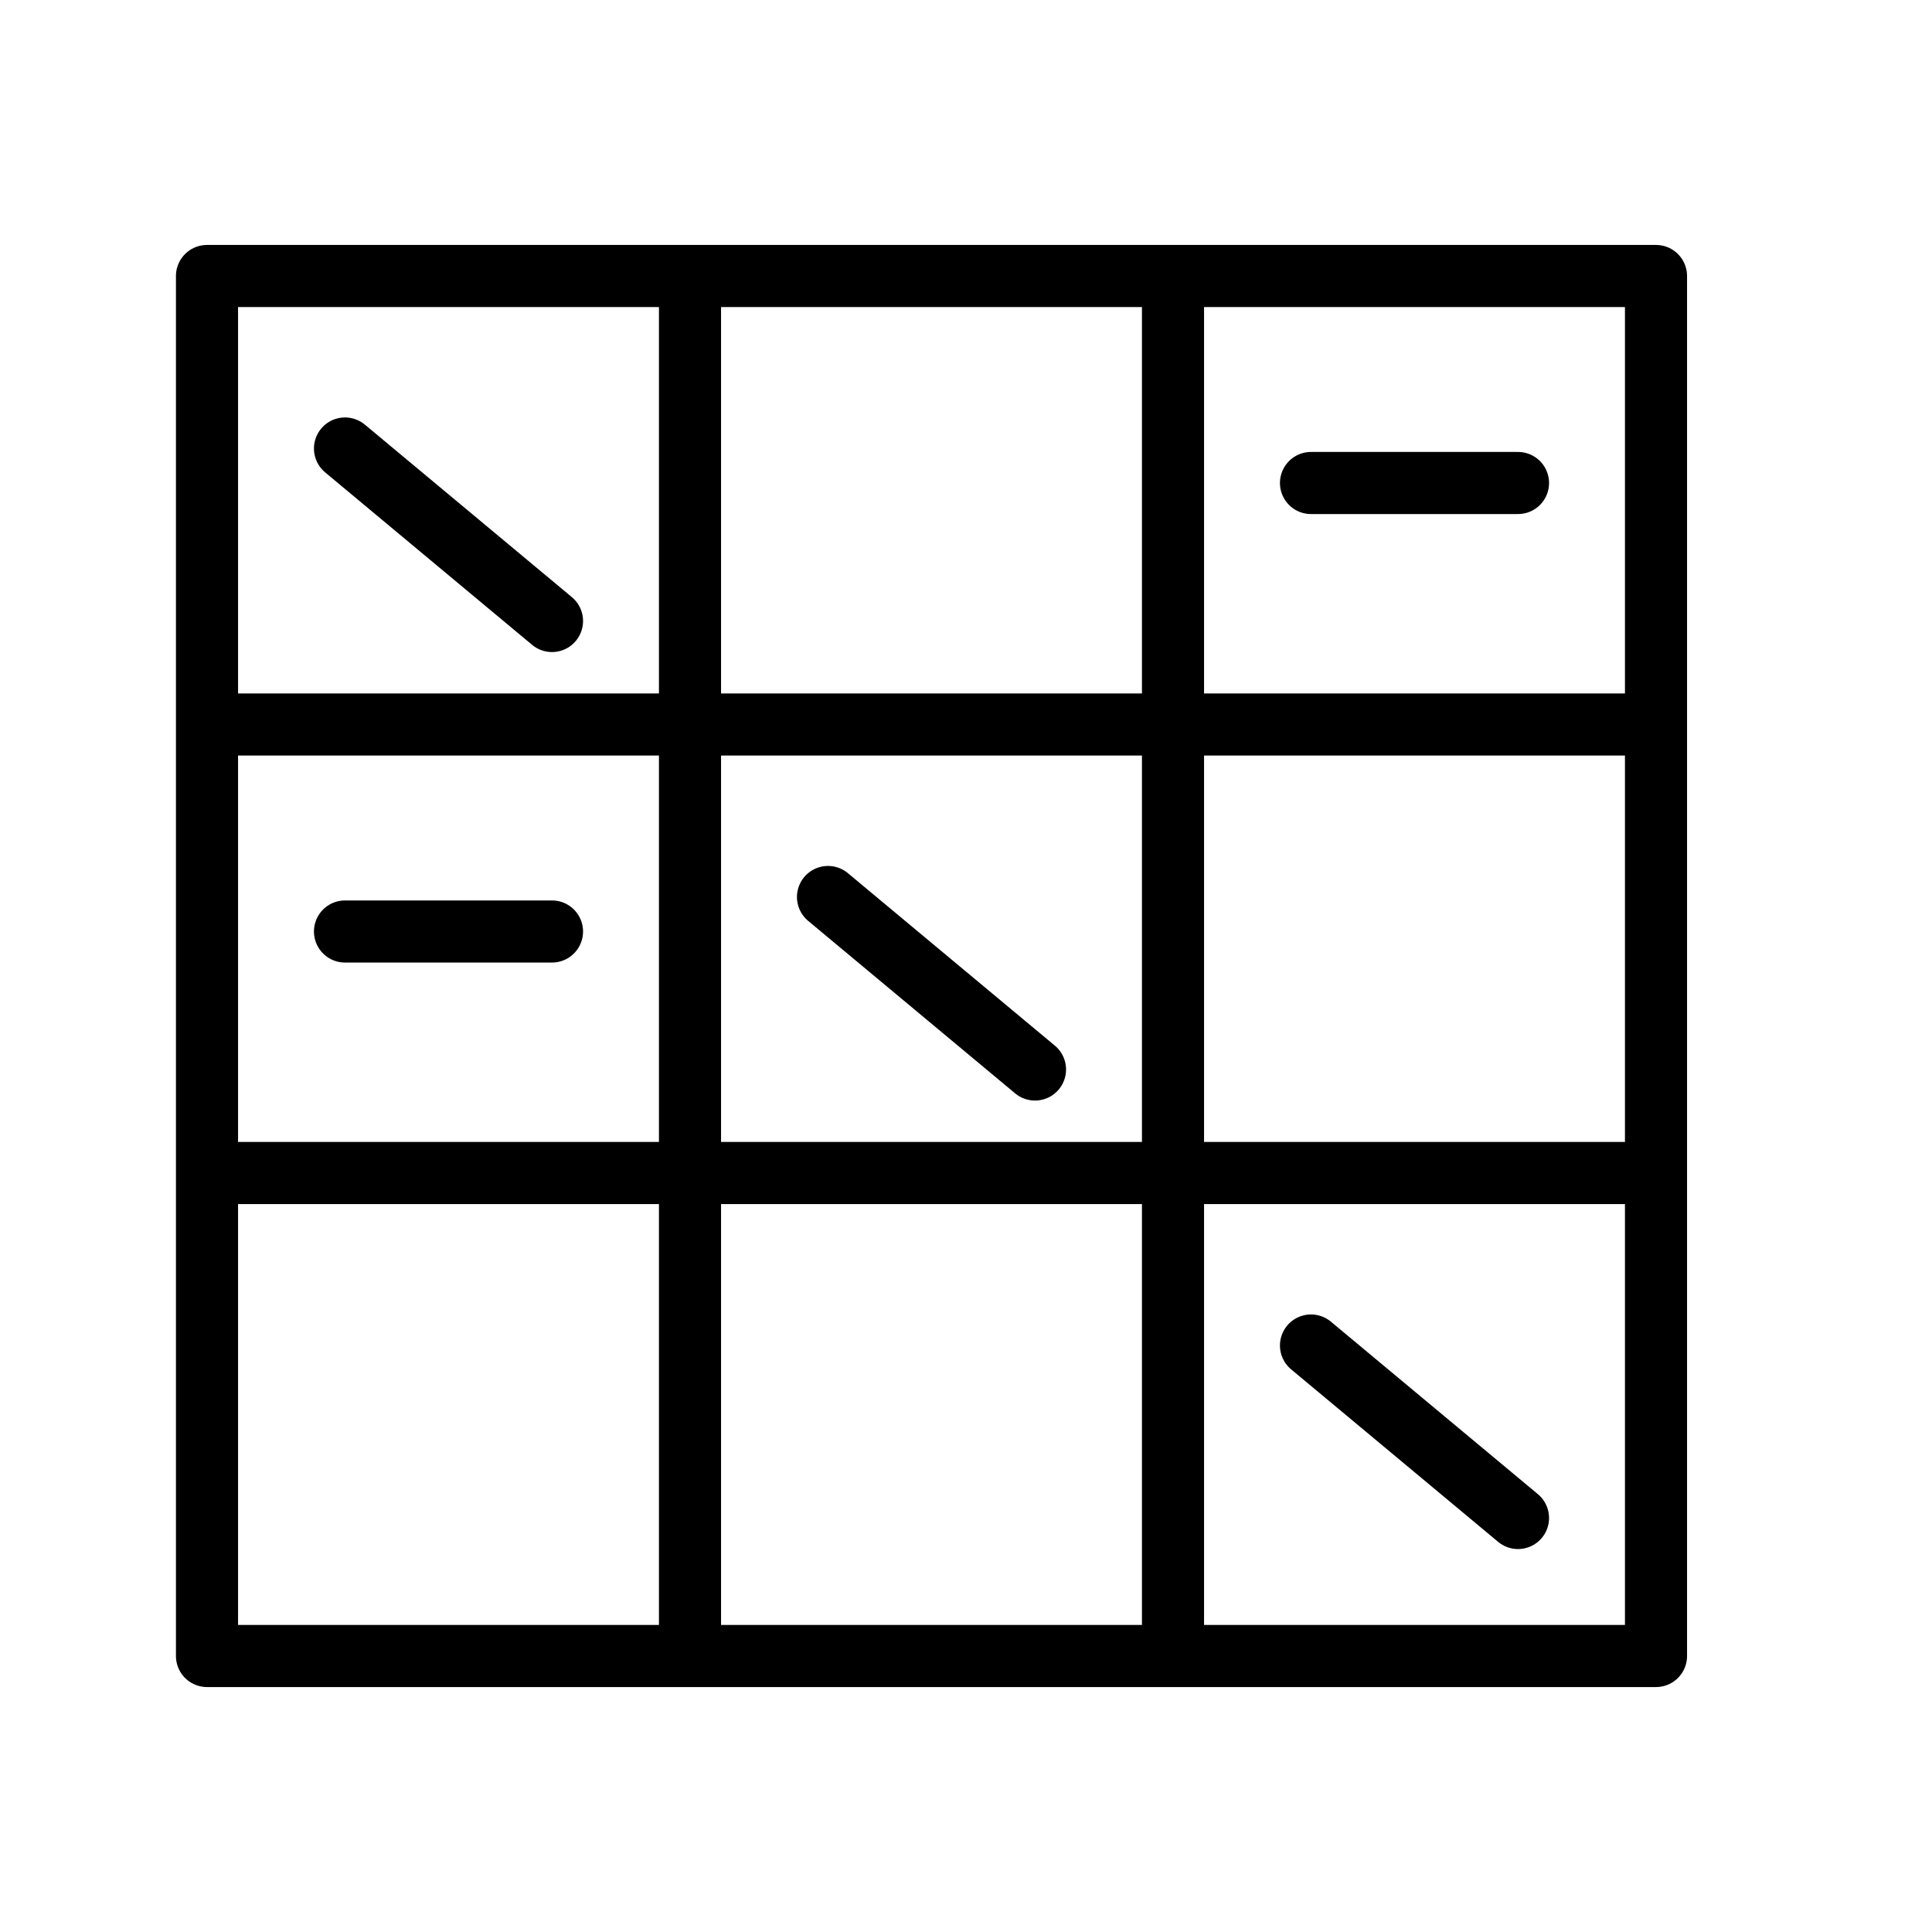
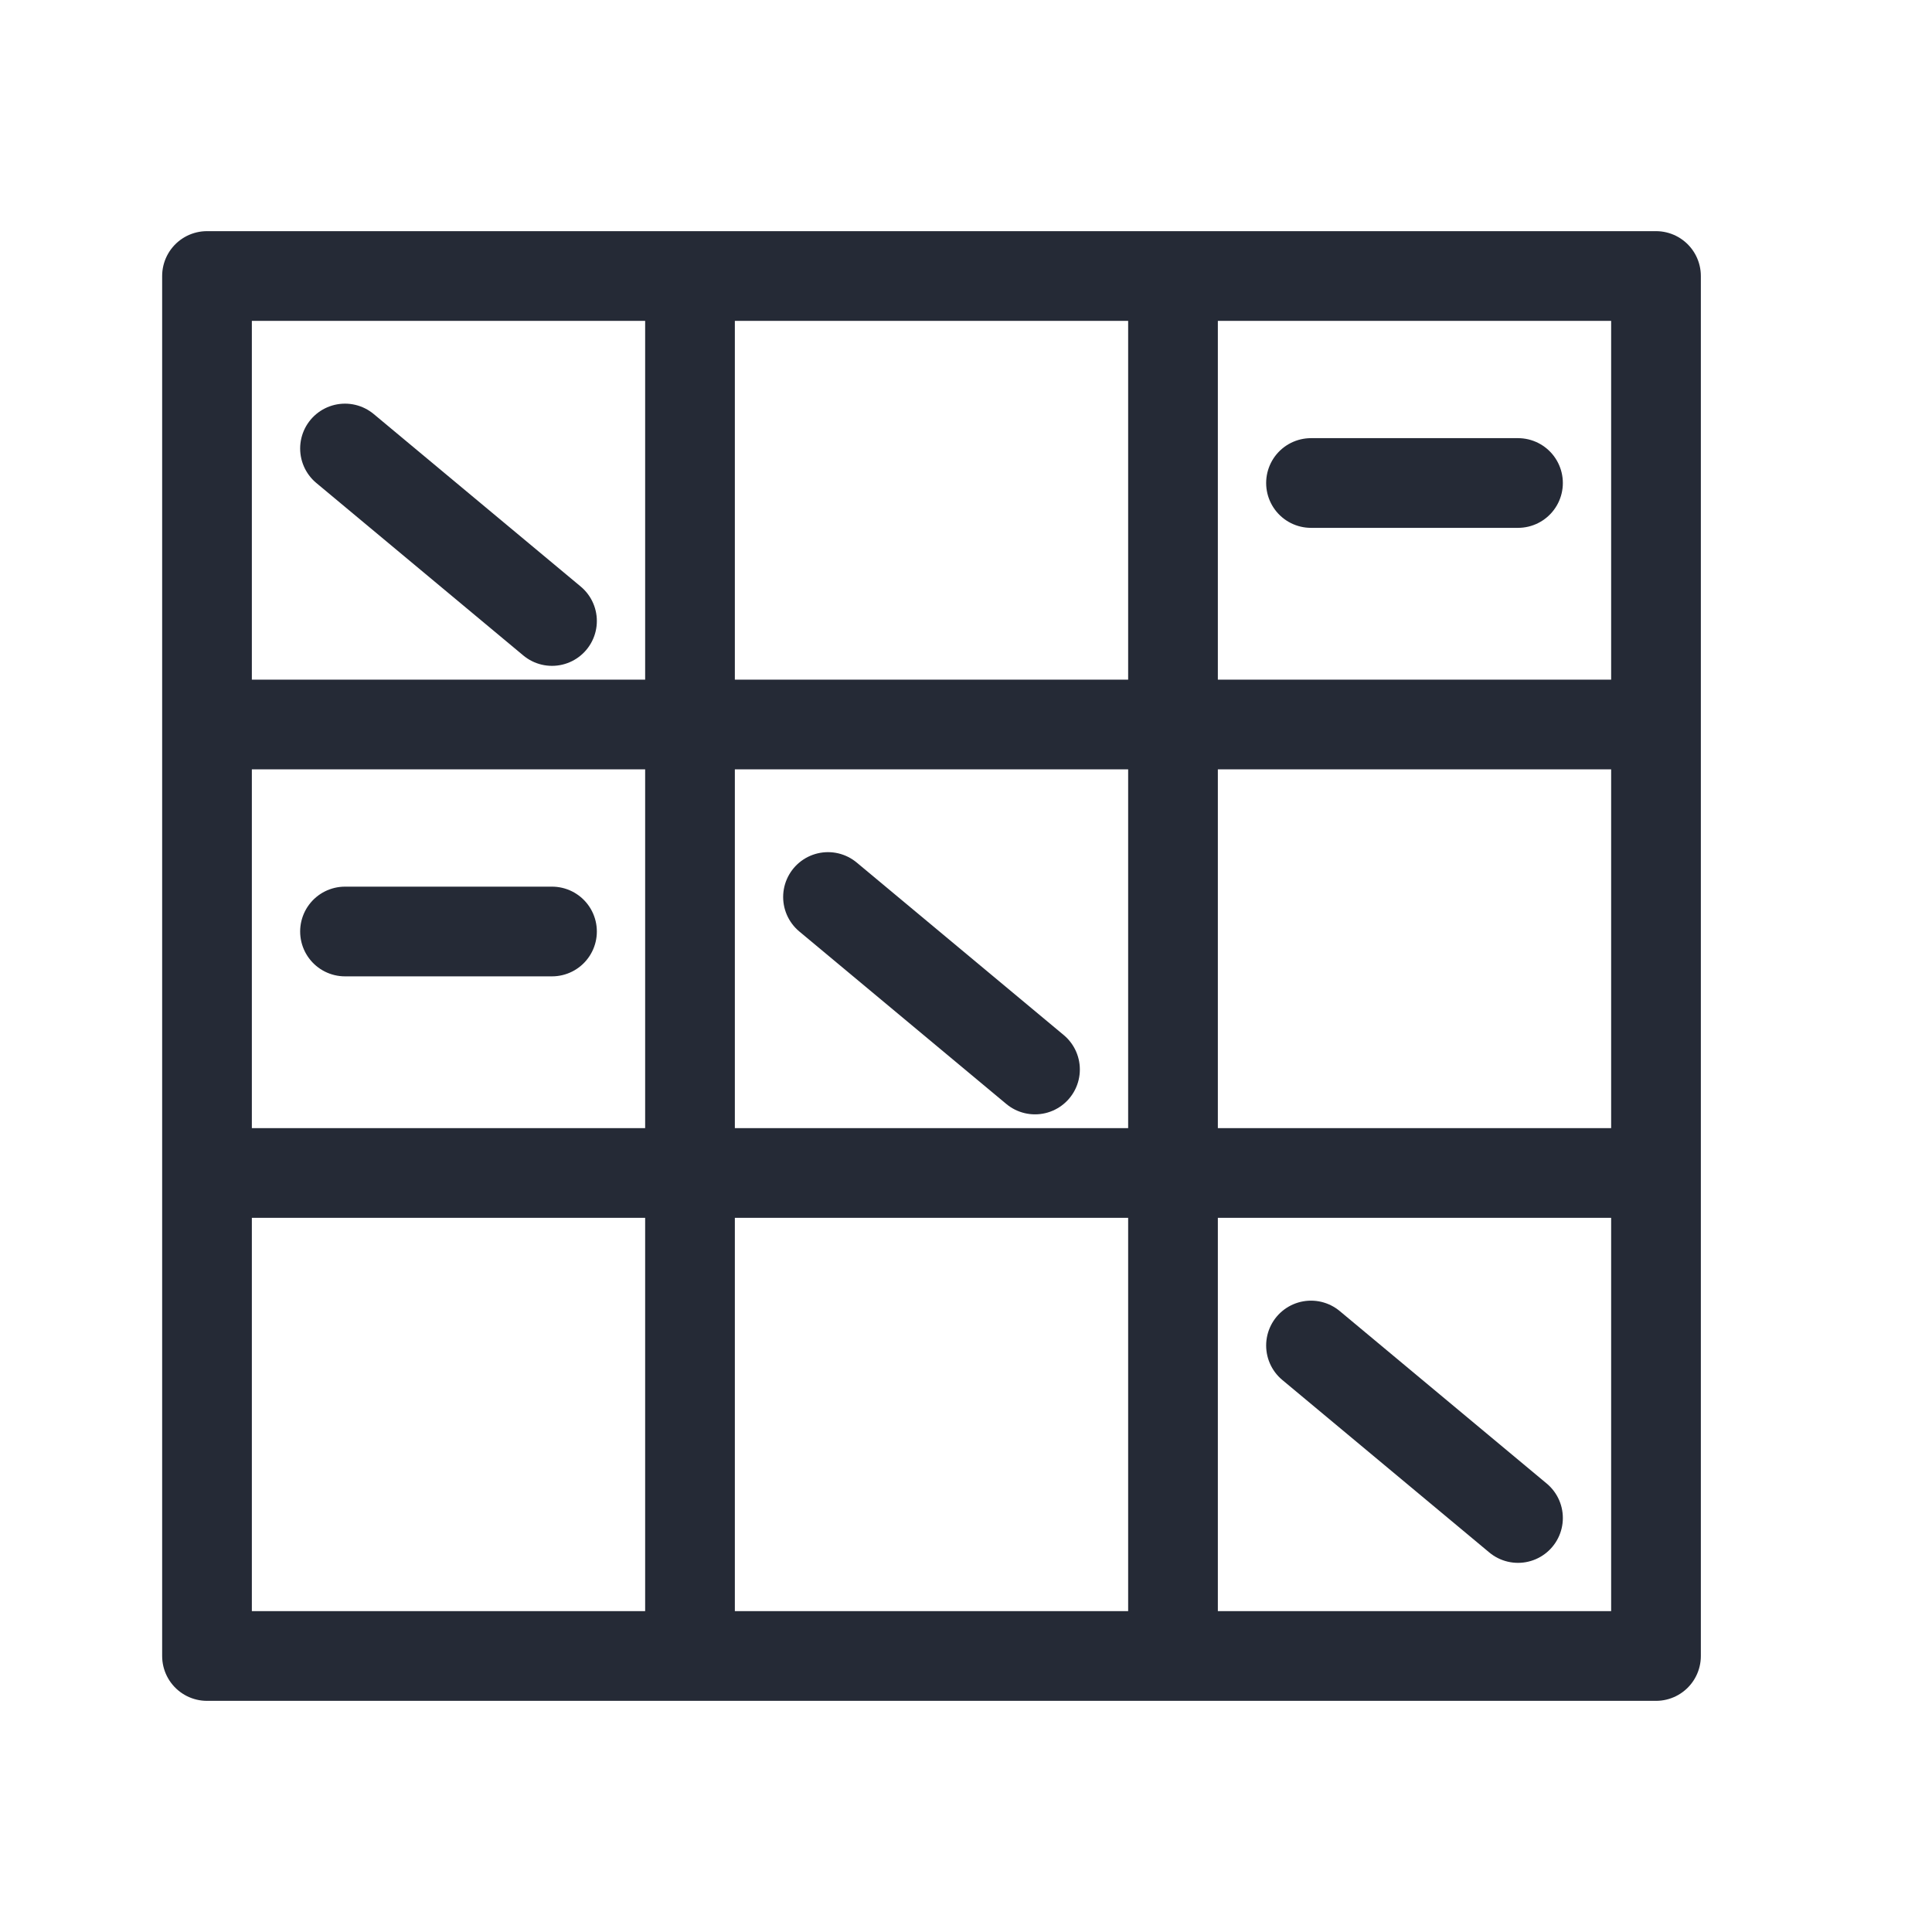
<svg xmlns="http://www.w3.org/2000/svg" viewBox="0 0 56 56" role="img" aria-labelledby="icon-title icon-desc" style="max-width:100%;height:auto">
-   <g fill="none" stroke="currentColor" stroke-width="1.8" stroke-linecap="round" stroke-linejoin="round">
+   <g fill="none" stroke="#252a36" stroke-width="2.6" stroke-linecap="round" stroke-linejoin="round">
    <path d="M6 8h42v40H6zM20 8v40m14-40v40M6 21h42M6 34h42M10 13l6 5m8 8 6 5m8 8 6 5M10 27h6m22-13h6" />
  </g>
</svg>
